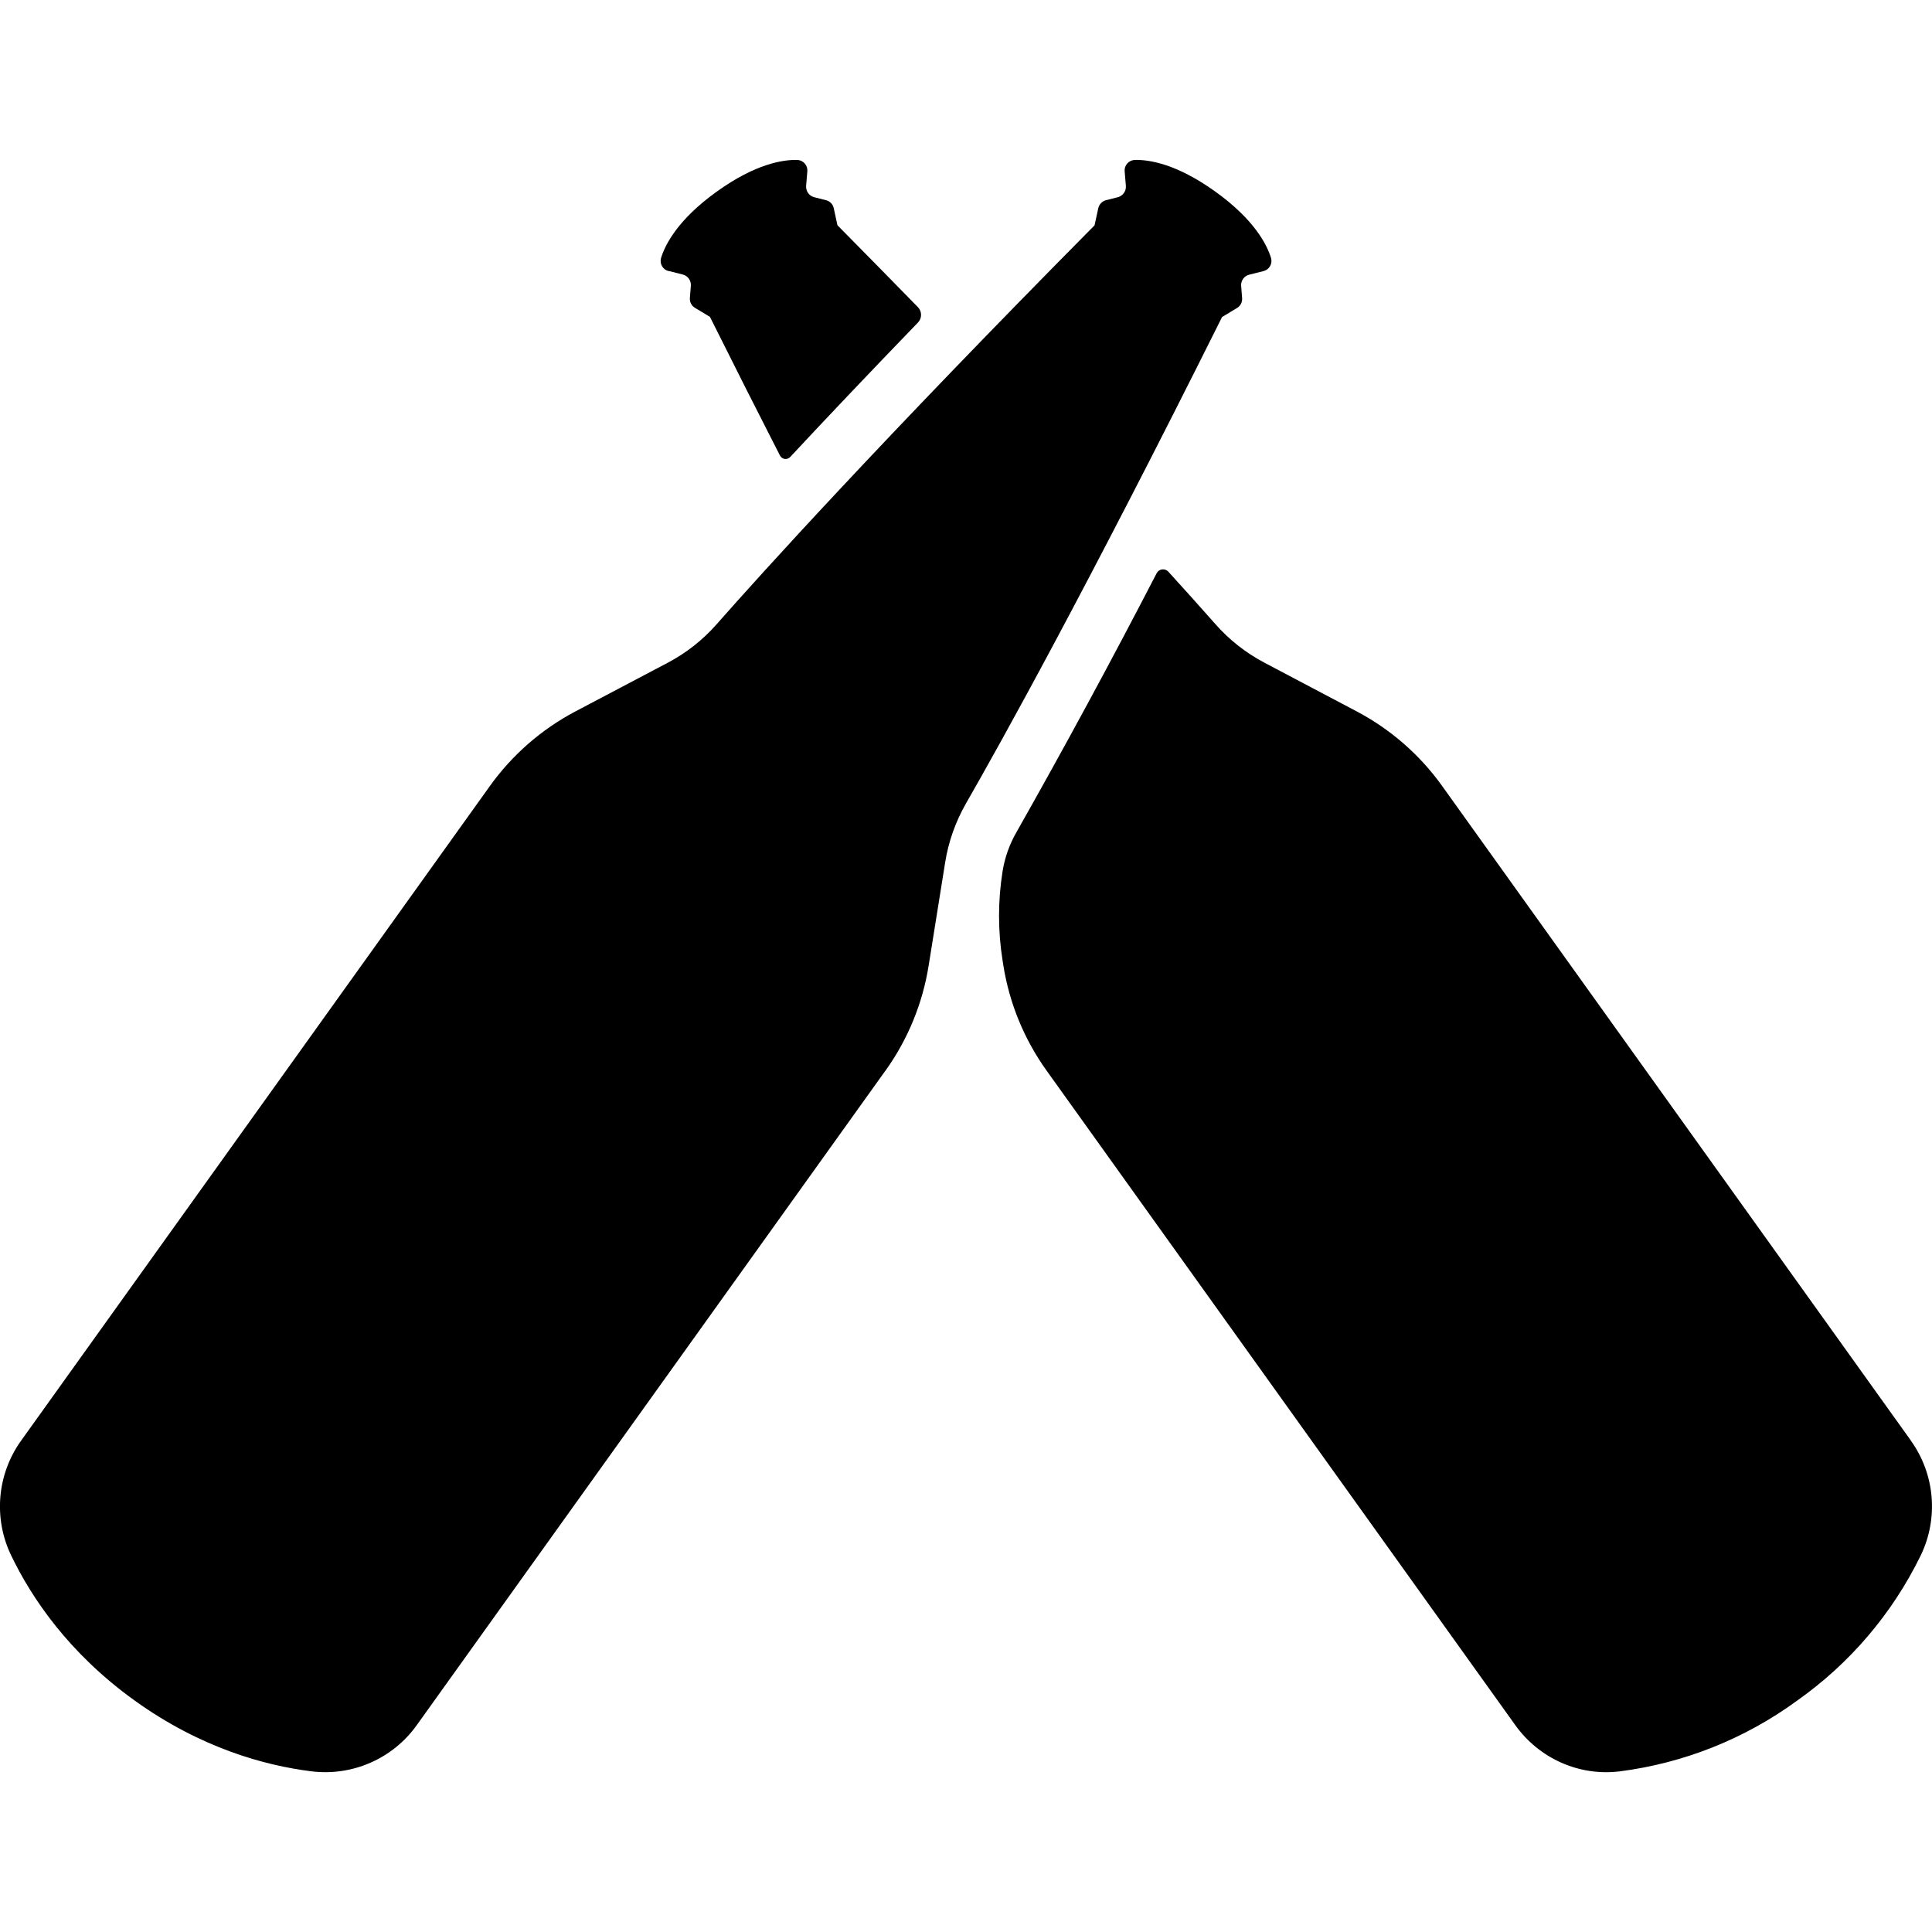
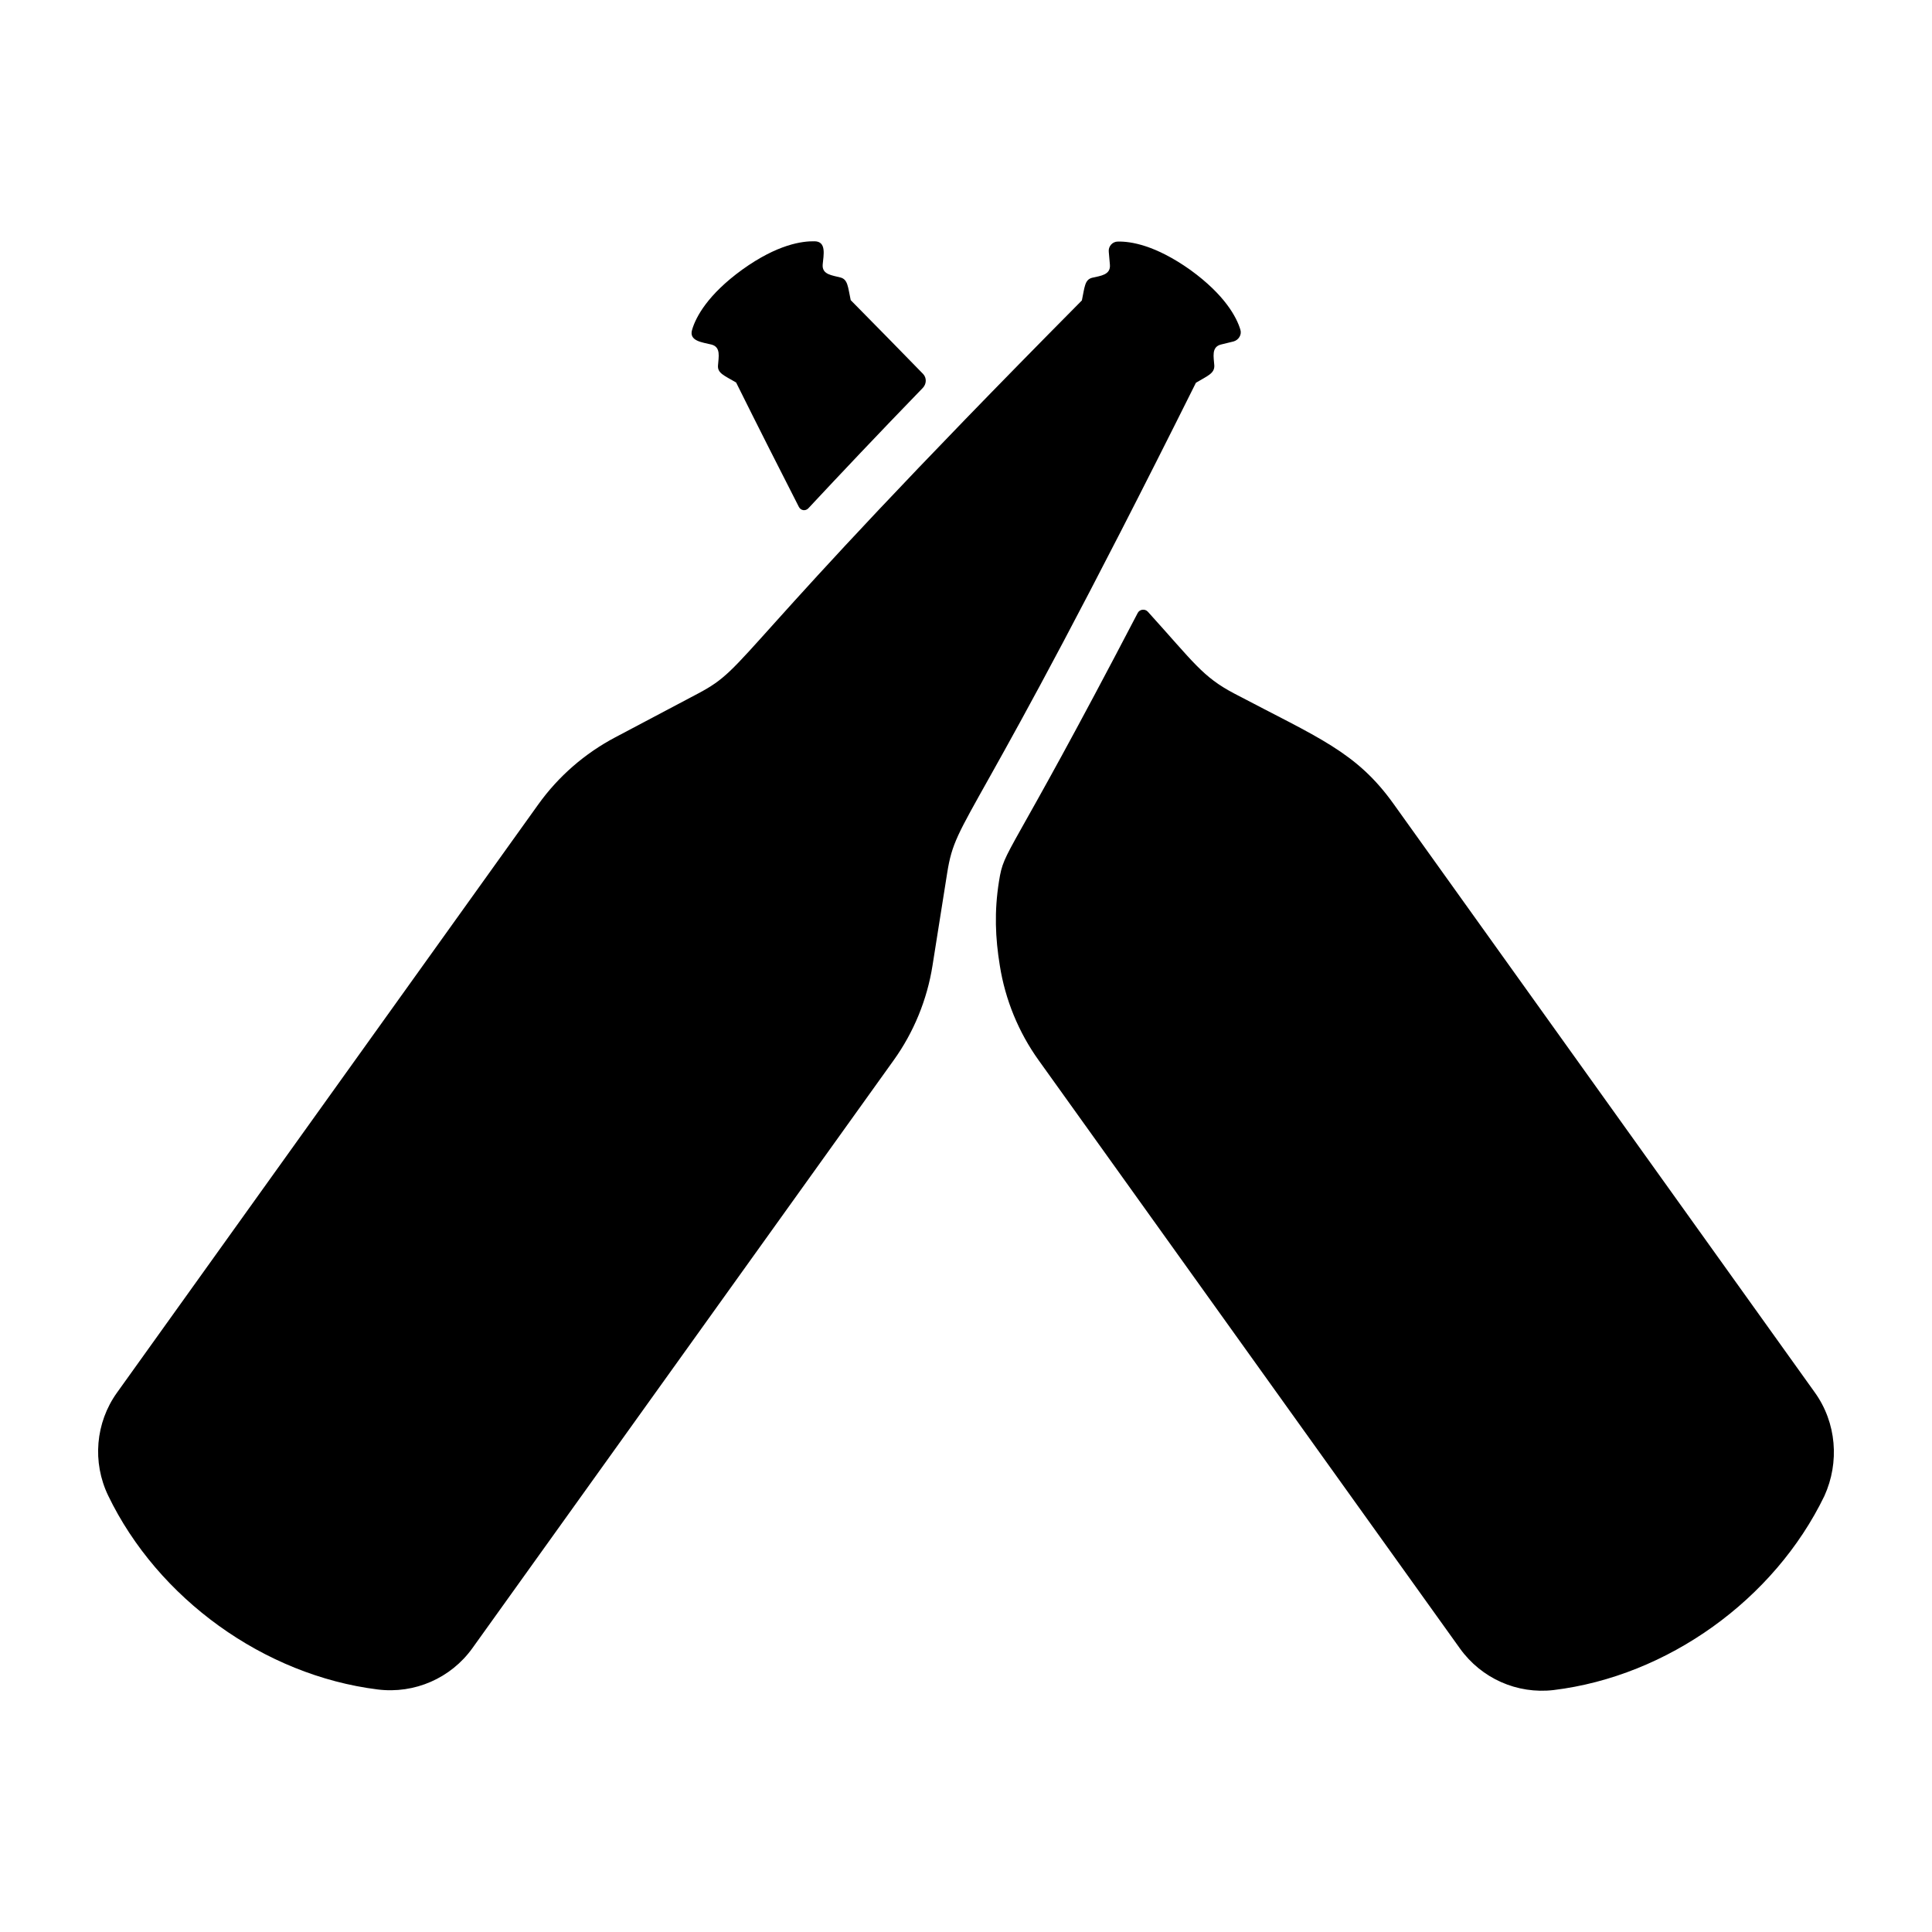
- <svg xmlns="http://www.w3.org/2000/svg" role="img" viewBox="0 0 24 24">
-   <path d="M11 13.299l-5.824 8.133c-.298.416-.8.635-1.308.572-.578-.072-1.374-.289-2.195-.879S.392 19.849.139 19.323a1.402 1.402 0 0 1 .122-1.425l5.824-8.133a3.066 3.066 0 0 1 1.062-.927l1.146-.604c.23-.121.436-.283.608-.478.556-.631 2.049-2.284 4.696-4.957l.046-.212a.134.134 0 0 1 .096-.1l.146-.037a.135.135 0 0 0 .101-.141l-.015-.18a.13.13 0 0 1 .125-.142c.176-.005.518.046 1.001.393s.64.656.692.824a.13.13 0 0 1-.095.164l-.175.044a.133.133 0 0 0-.101.141l.012.15a.131.131 0 0 1-.063.123l-.186.112c-1.679 3.369-2.764 5.316-3.183 6.046a2.157 2.157 0 0 0-.257.73l-.205 1.281A3.074 3.074 0 0 1 11 13.3zm12.739 4.598l-5.824-8.133a3.066 3.066 0 0 0-1.062-.927l-1.146-.605a2.138 2.138 0 0 1-.608-.478 50.504 50.504 0 0 0-.587-.654.089.089 0 0 0-.142.018 97.261 97.261 0 0 1-1.745 3.223 1.42 1.42 0 0 0-.171.485 3.518 3.518 0 0 0 0 1.103l.01.064c.075.471.259.918.536 1.305l5.824 8.133c.296.413.79.635 1.294.574a4.759 4.759 0 0 0 2.209-.881 4.762 4.762 0 0 0 1.533-1.802 1.4 1.4 0 0 0-.122-1.425zM8.306 3.366l.175.044a.134.134 0 0 1 .101.141l-.012.15a.13.13 0 0 0 .063.123l.186.112c.311.623.599 1.194.869 1.721.026.051.091.06.129.019.437-.469.964-1.025 1.585-1.668a.137.137 0 0 0 .003-.19c-.315-.322-.645-.659-1.002-1.02l-.046-.212a.13.13 0 0 0-.096-.099l-.146-.037a.135.135 0 0 1-.101-.141l.015-.18a.13.13 0 0 0-.123-.142c-.175-.005-.518.045-1.002.393-.483.347-.64.656-.692.824a.13.13 0 0 0 .095.164z" />
+ <svg xmlns="http://www.w3.org/2000/svg" height="512px" style="enable-background:new 0 0 512 512;" version="1.1" viewBox="0 0 512 512" width="512px" xml:space="preserve">
+   <g id="comp_x5F_350-untappd">
+     <g>
+       <path d="M316.932,101.436c-59.841,120.057-63.44,114.358-65.914,129.88l-3.899,24.597c-1.426,8.998-4.949,17.623-10.274,25.048    L125.187,436.783c-5.699,7.95-15.298,12.15-25.047,10.949c-30.22-3.749-58.341-24.145-71.464-51.366    c-4.274-8.849-3.375-19.347,2.325-27.295l111.657-155.903c5.324-7.424,12.298-13.497,20.397-17.772l21.972-11.623    c13.873-7.348,7.273-8.923,101.684-104.159c0.75-3.6,0.75-5.474,2.7-5.999c2.251-0.524,4.949-0.75,4.725-3.449l-0.3-3.449    c-0.151-1.425,0.974-2.699,2.4-2.699c3.374-0.074,9.897,0.9,19.195,7.499c9.225,6.674,12.299,12.598,13.273,15.822    c0.45,1.35-0.449,2.774-1.801,3.149l-3.373,0.825c-2.549,0.675-1.875,3.3-1.725,5.549    C321.882,98.961,320.082,99.562,316.932,101.436L316.932,101.436z M188.552,91.313c2.548,0.675,1.874,3.3,1.724,5.549    c-0.15,2.024,1.575,2.624,4.799,4.499c5.924,11.924,11.472,22.872,16.646,32.995c0.526,0.976,1.726,1.125,2.476,0.375    c8.398-8.998,18.447-19.647,30.369-31.945c0.976-1.05,1.05-2.624,0.076-3.674c-5.999-6.149-12.372-12.673-19.196-19.572    c-0.75-3.525-0.75-5.475-2.7-5.999c-2.25-0.6-4.949-0.75-4.724-3.449c0.225-2.475,1.049-6.074-2.101-6.148    c-3.374-0.076-9.897,0.823-19.197,7.497c-9.223,6.675-12.296,12.599-13.271,15.823C182.402,90.412,186.152,90.712,188.552,91.313z     M480.932,368.995l-111.584-155.9c-9.896-13.874-19.946-17.549-42.293-29.322c-8.398-4.424-10.646-8.173-22.87-21.672    c-0.752-0.823-2.175-0.675-2.699,0.376c-34.72,66.589-35.32,62.09-36.744,71.089c-1.275,8.024-0.975,14.998,0.224,22.347    c1.425,8.998,4.95,17.623,10.273,25.048l111.657,155.9c5.699,7.949,15.149,12.147,24.821,11.021    c30.222-3.673,58.491-23.996,71.766-51.441C487.531,387.518,486.707,377.02,480.932,368.995z" />
+     </g>
+   </g>
+   <g id="Layer_1" />
</svg>
